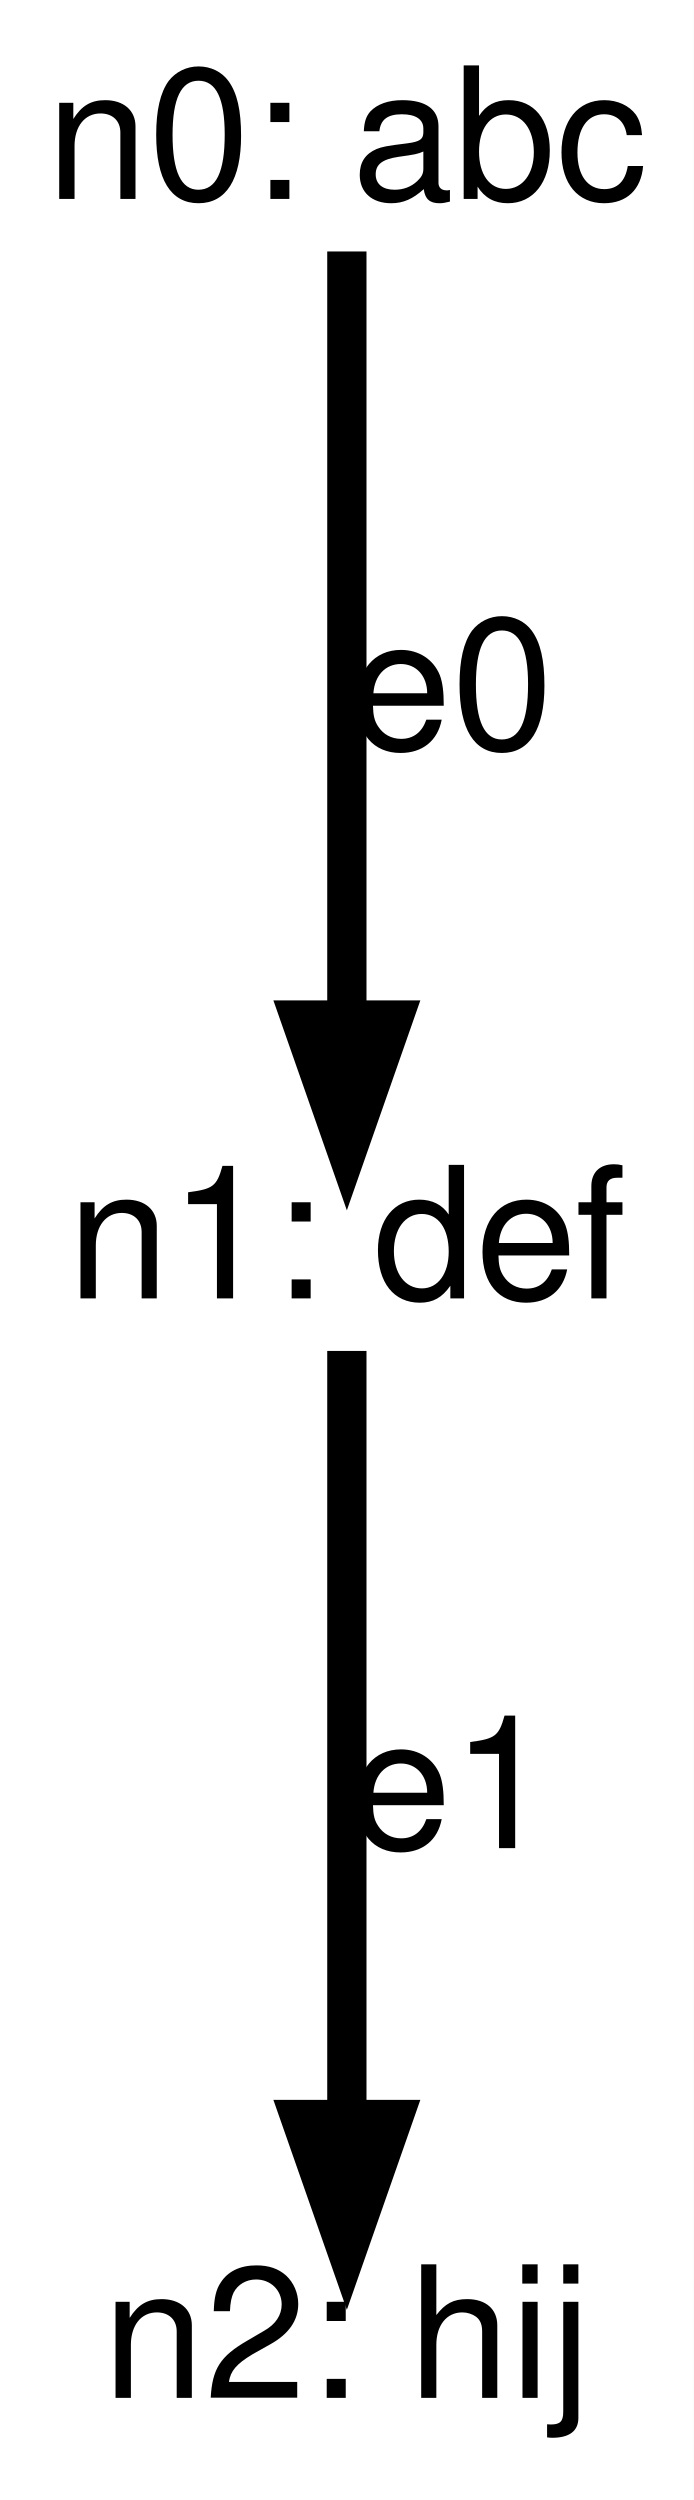
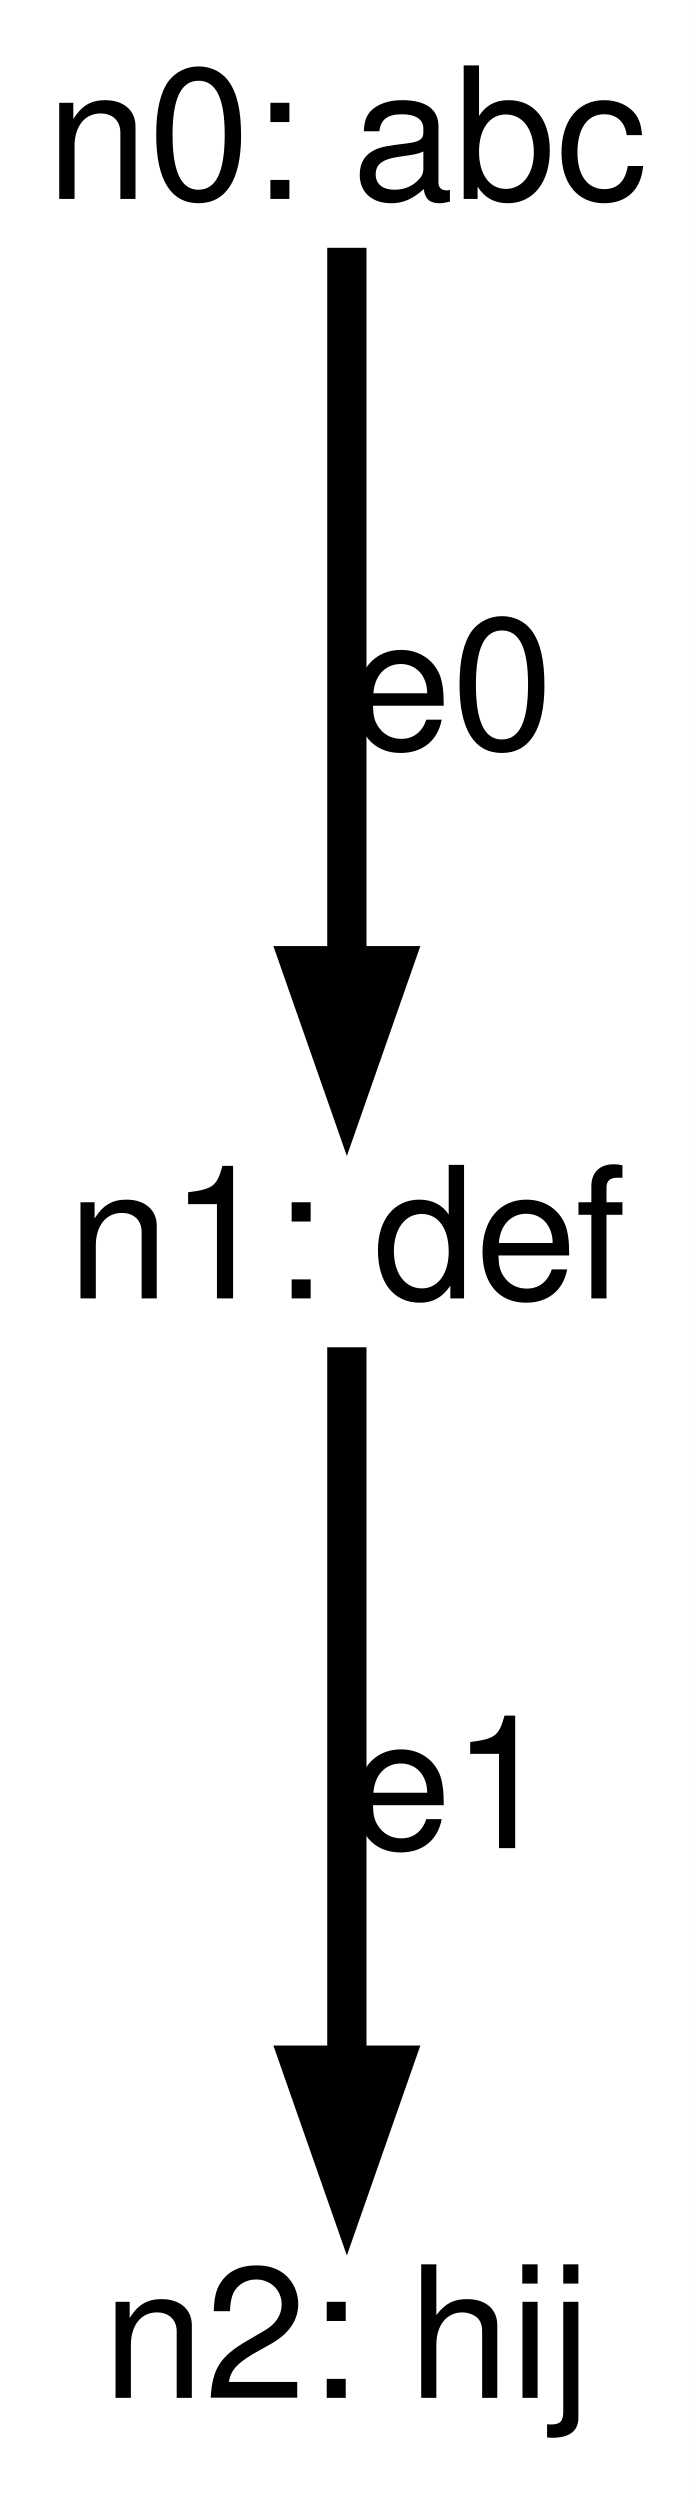
<svg xmlns="http://www.w3.org/2000/svg" width="53pt" height="191pt" viewBox="0.00 0.00 53.00 191.00">
  <g id="graph0" class="graph" transform="scale(1 1) rotate(0) translate(4 187)">
-     <polygon fill="white" stroke="transparent" points="-4,4 -4,-187 49,-187 49,4 -4,4" />
+     <polygon fill="white" stroke="none" points="-4,4 -4,-187 49,-187 49,4 -4,4" />
    <g id="node1" class="node">
      <text text-anchor="middle" x="22.5" y="-171.8" font-family="Helvetica,sans-Serif" font-size="14.00">n0: abc</text>
    </g>
    <g id="node2" class="node">
      <text text-anchor="middle" x="22.5" y="-87.8" font-family="Helvetica,sans-Serif" font-size="14.00">n1: def</text>
    </g>
    <g id="edge1" class="edge">
-       <path fill="none" stroke="black" stroke-width="3" d="M22.5,-167.79C22.5,-155.11 22.5,-127.3 22.5,-109.26" />
-       <polygon fill="black" stroke="black" stroke-width="3" points="26,-109.07 22.5,-99.07 19,-109.07 26,-109.07" />
+       <path fill="none" stroke="black" stroke-width="3" d="M22.5,-168.07C22.5,-156.39 22.5,-131.26 22.5,-113.18" />
+       <polygon fill="black" stroke="black" stroke-width="3" points="26,-113.22 22.5,-103.22 19,-113.22 26,-113.22" />
      <text text-anchor="middle" x="30.5" y="-129.8" font-family="Helvetica,sans-Serif" font-size="14.00">e0</text>
    </g>
    <g id="node3" class="node">
      <text text-anchor="middle" x="22.5" y="-3.8" font-family="Helvetica,sans-Serif" font-size="14.00">n2: hij</text>
    </g>
    <g id="edge2" class="edge">
-       <path fill="none" stroke="black" stroke-width="3" d="M22.5,-83.79C22.5,-71.11 22.5,-43.3 22.5,-25.26" />
-       <polygon fill="black" stroke="black" stroke-width="3" points="26,-25.07 22.5,-15.07 19,-25.07 26,-25.07" />
+       <path fill="none" stroke="black" stroke-width="3" d="M22.5,-84.07C22.5,-72.39 22.5,-47.26 22.5,-29.18" />
+       <polygon fill="black" stroke="black" stroke-width="3" points="26,-29.22 22.5,-19.22 19,-29.22 26,-29.22" />
      <text text-anchor="middle" x="30.5" y="-45.8" font-family="Helvetica,sans-Serif" font-size="14.00">e1</text>
    </g>
  </g>
</svg>
